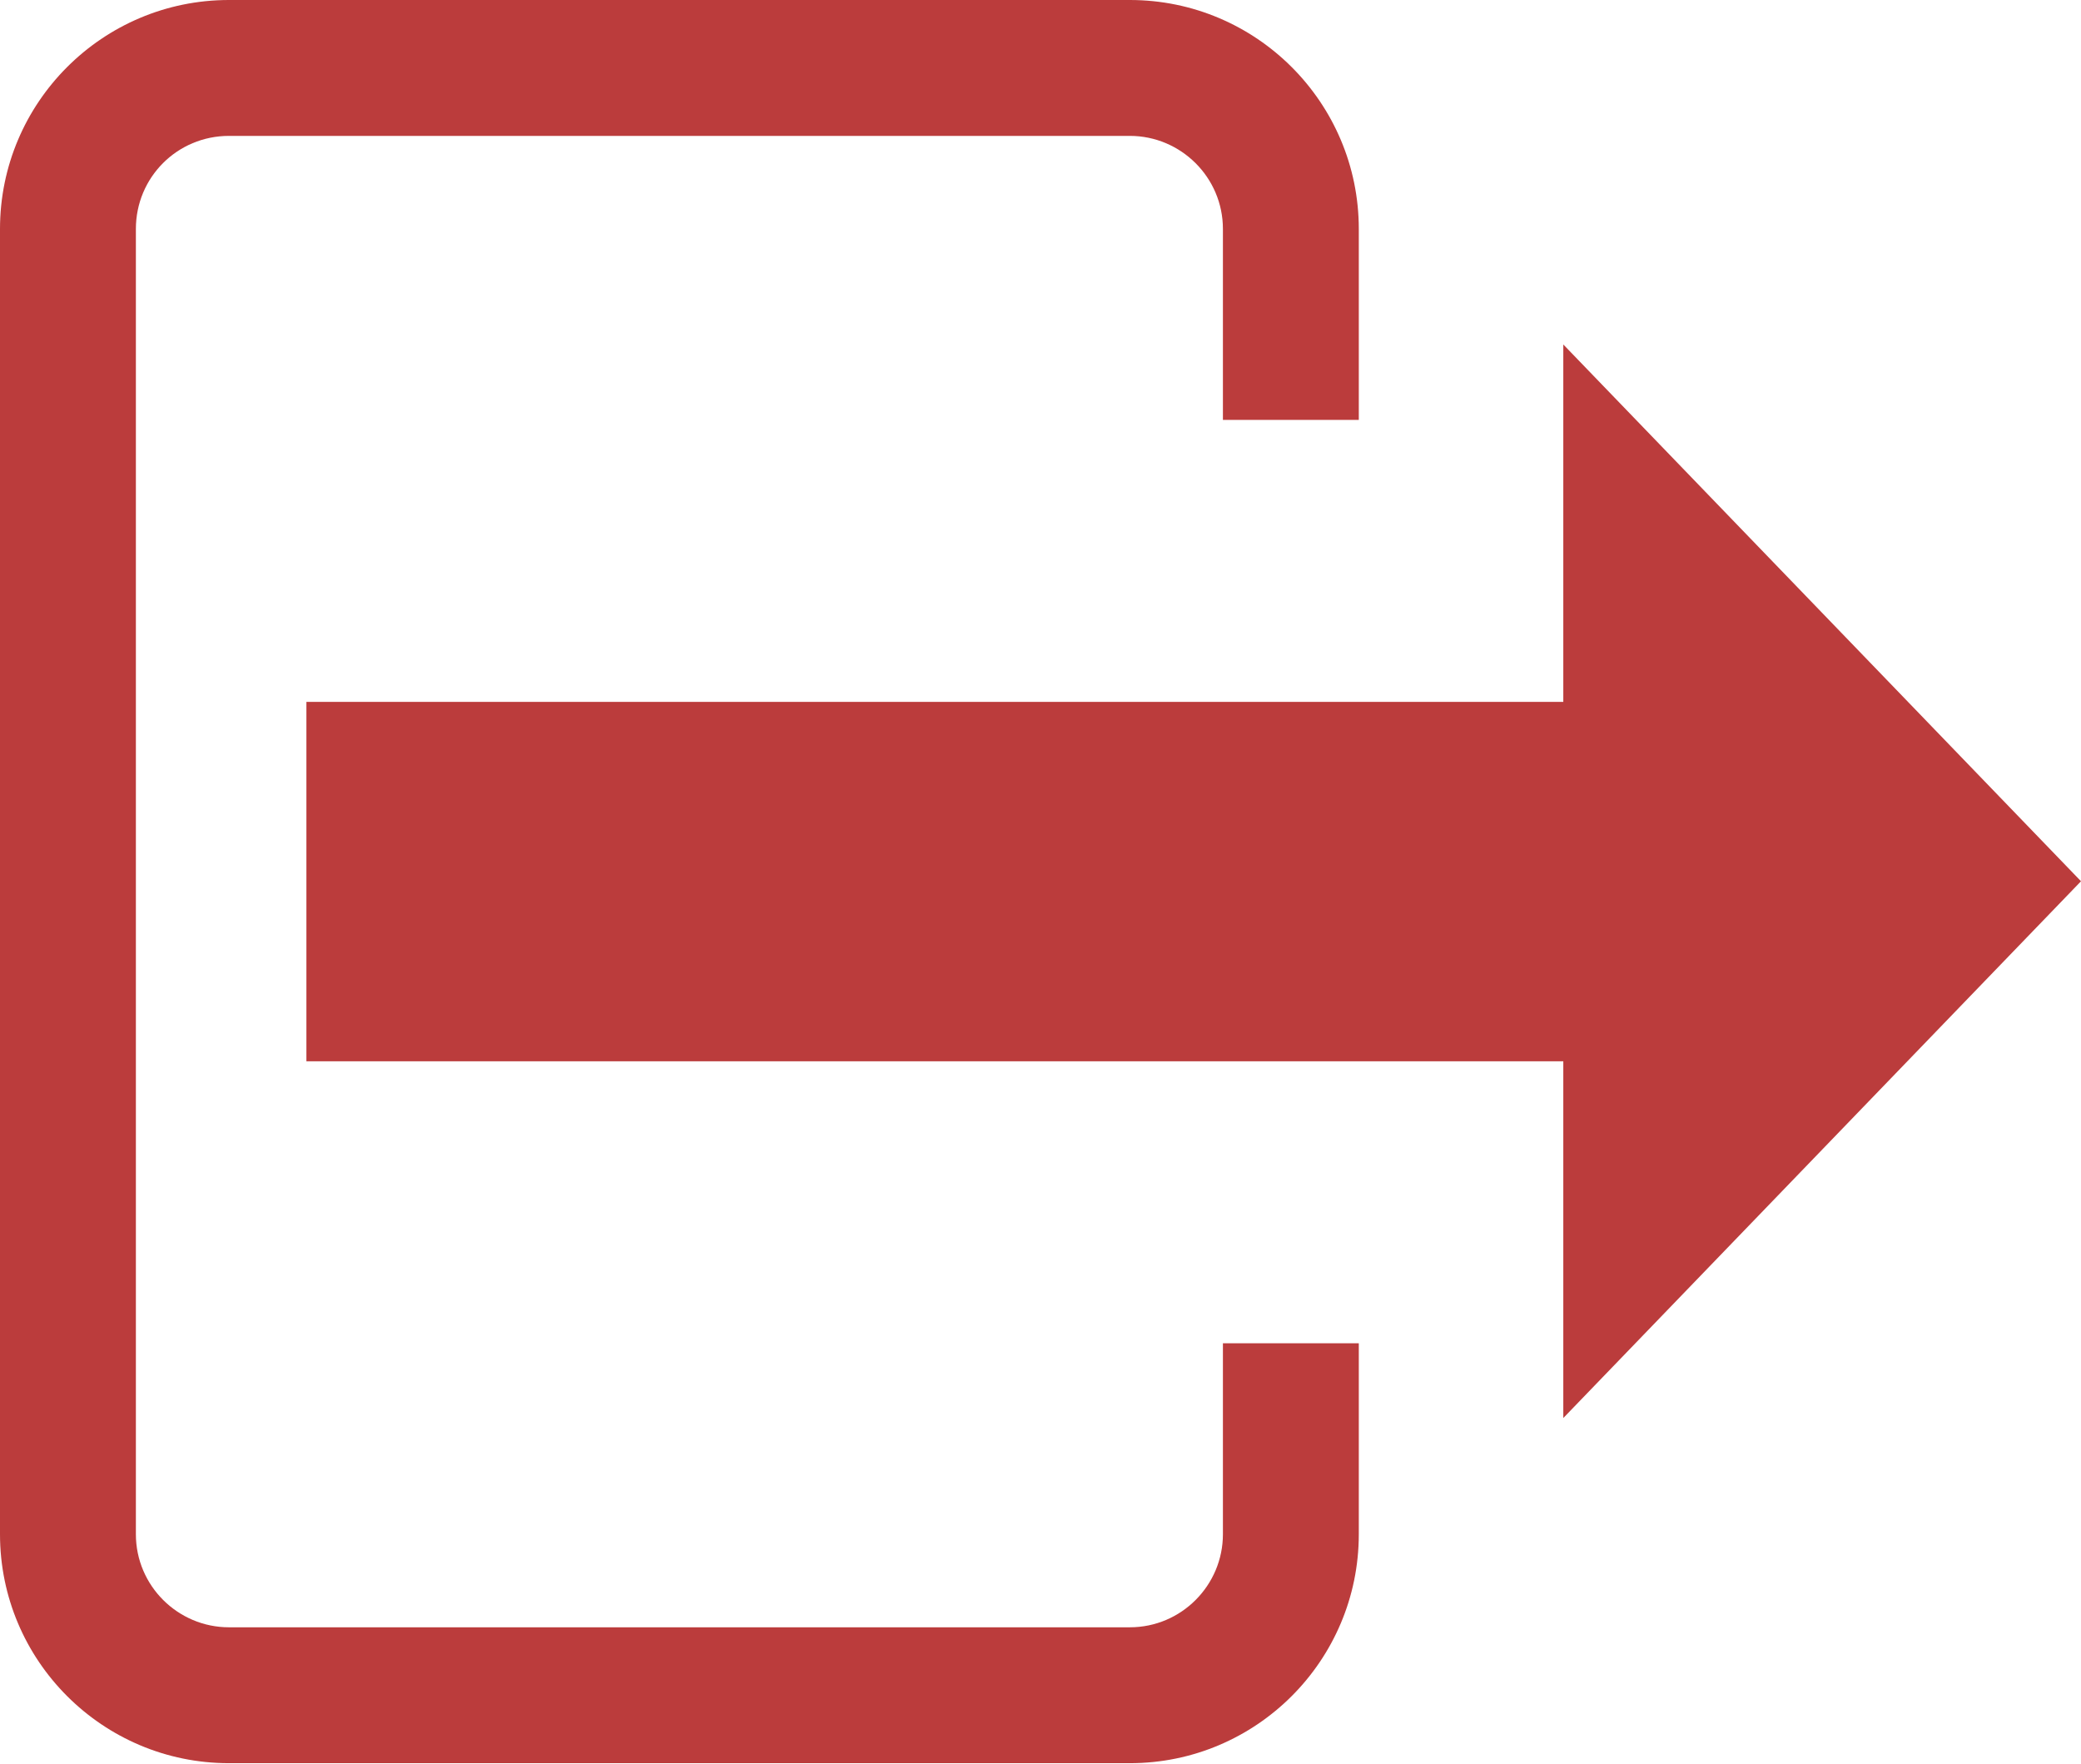
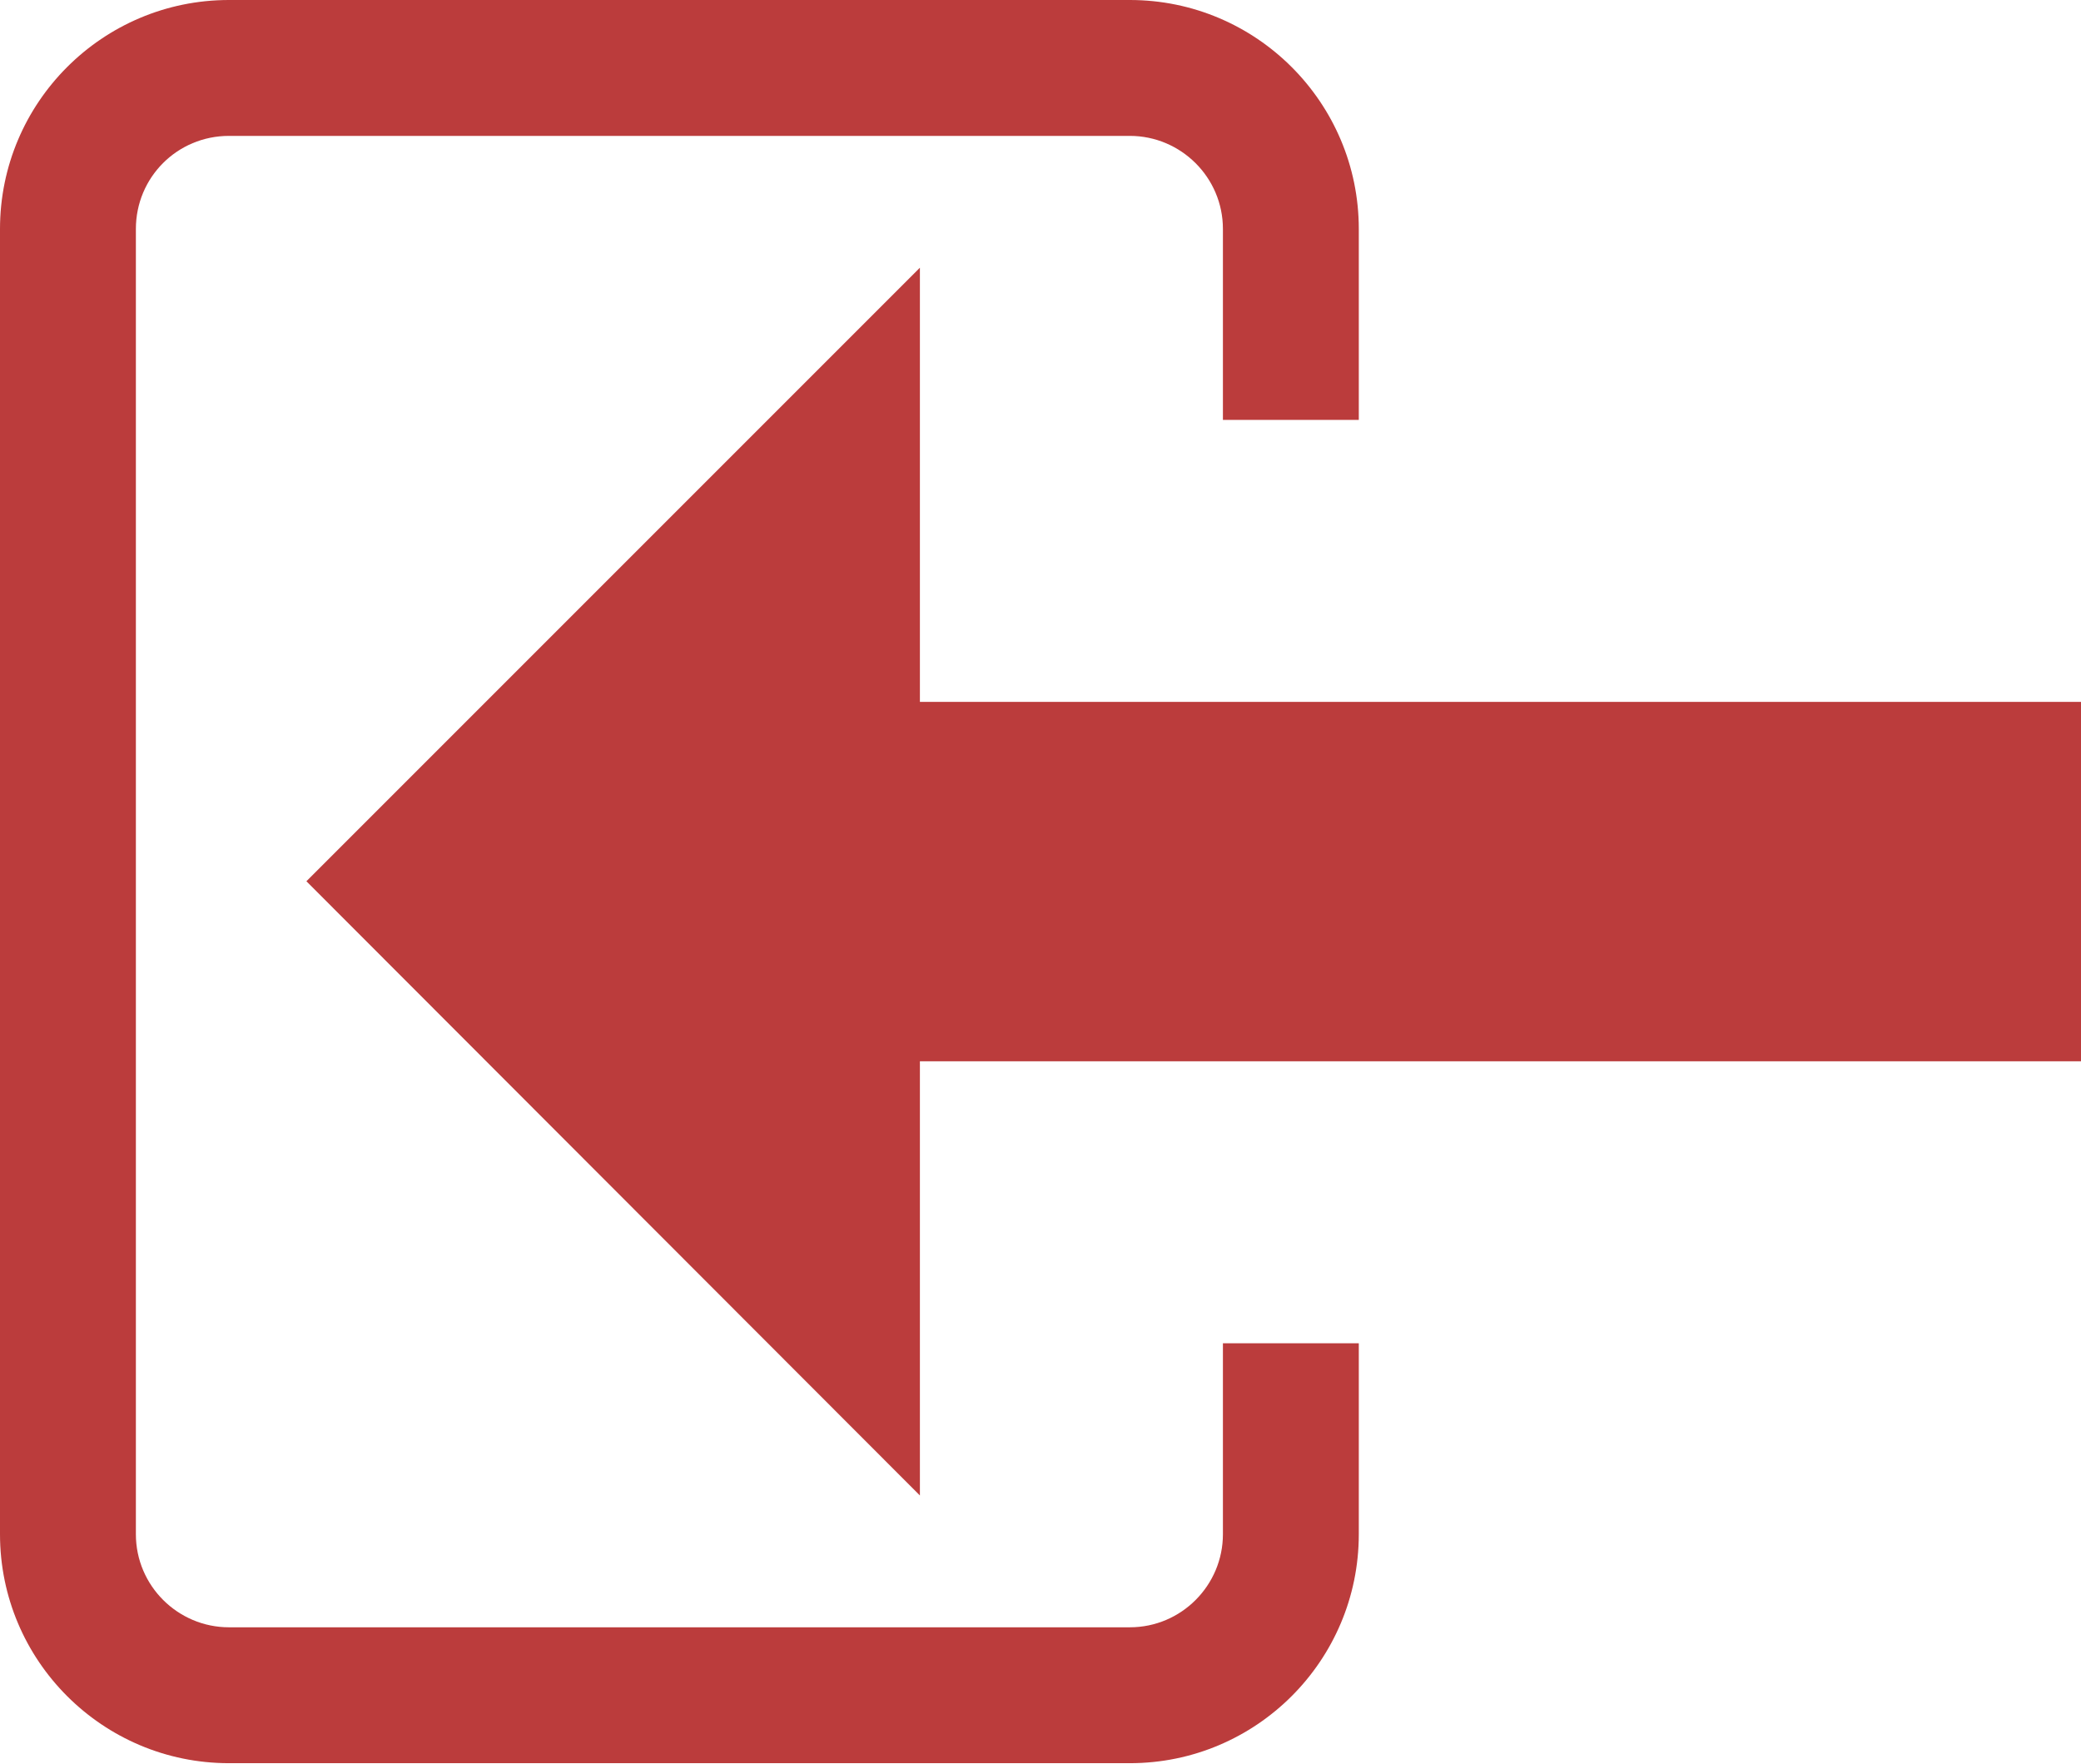
<svg xmlns="http://www.w3.org/2000/svg" version="1.1" id="Layer_1" x="0px" y="0px" viewBox="0 0 306.3 259.5" style="enable-background:new 0 0 306.3 259.5;" xml:space="preserve">
  <style type="text/css">
- 	.st0{fill:#bb3c3c;}
+ 	.st0{fill:#BB3C3C;}
</style>
-   <polygon class="st0" points="230.1,156.2 230.1,208.7 306.3,129.7 230.1,50.7 230.1,103.3 45.1,103.3 45.1,156.2 " />
  <path class="st0" d="M180,197.7v28.1c0,7.5-6.1,13.7-13.7,13.7H33.7c-7.5,0-13.7-6.1-13.7-13.7V33.7C20,26.1,26.1,20,33.7,20h132.6  c7.5,0,13.7,6.1,13.7,13.7v28.1h20V33.7C200,15.1,184.9,0,166.3,0H33.7C15.1,0,0,15.1,0,33.7v192.1c0,18.6,15.1,33.7,33.7,33.7  h132.6c18.6,0,33.7-15.1,33.7-33.7v-28.1H180z" />
+   <polygon class="st0" points="135.4,103.3 135.4,39.4 45.1,129.7 135.4,220.1 135.4,156.2 306.3,156.2 306.3,103.3 " />
</svg>
